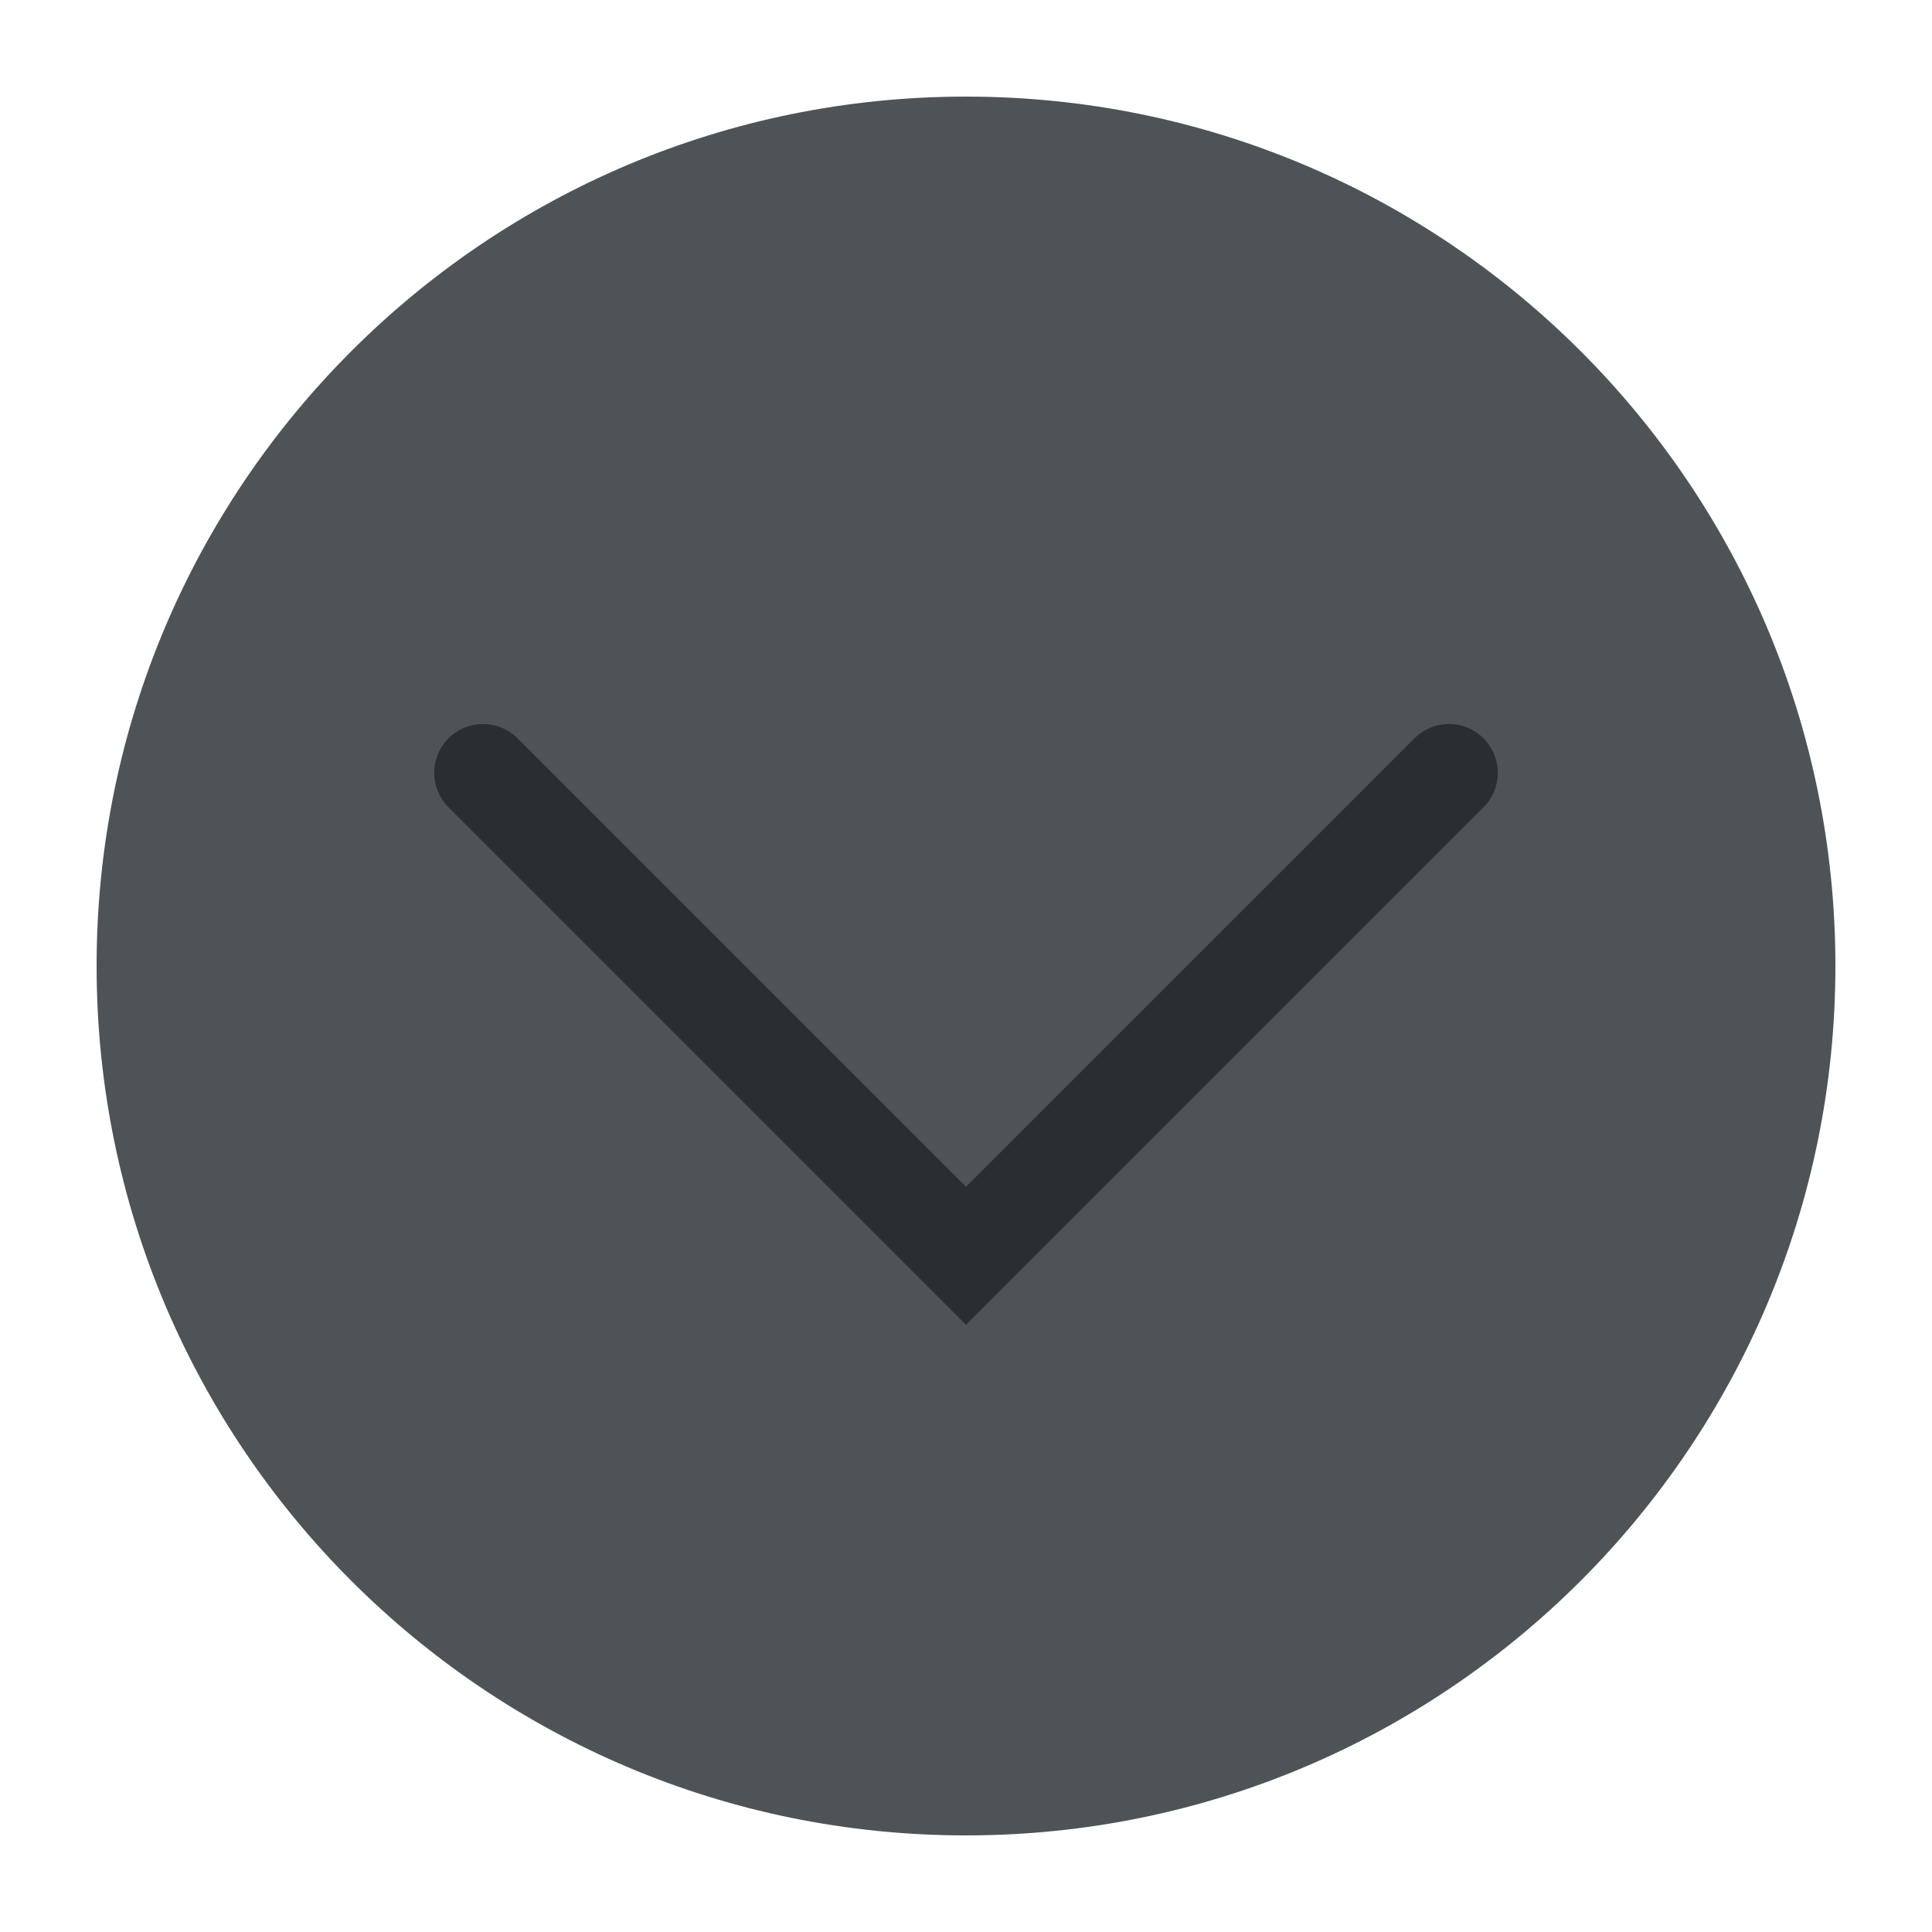
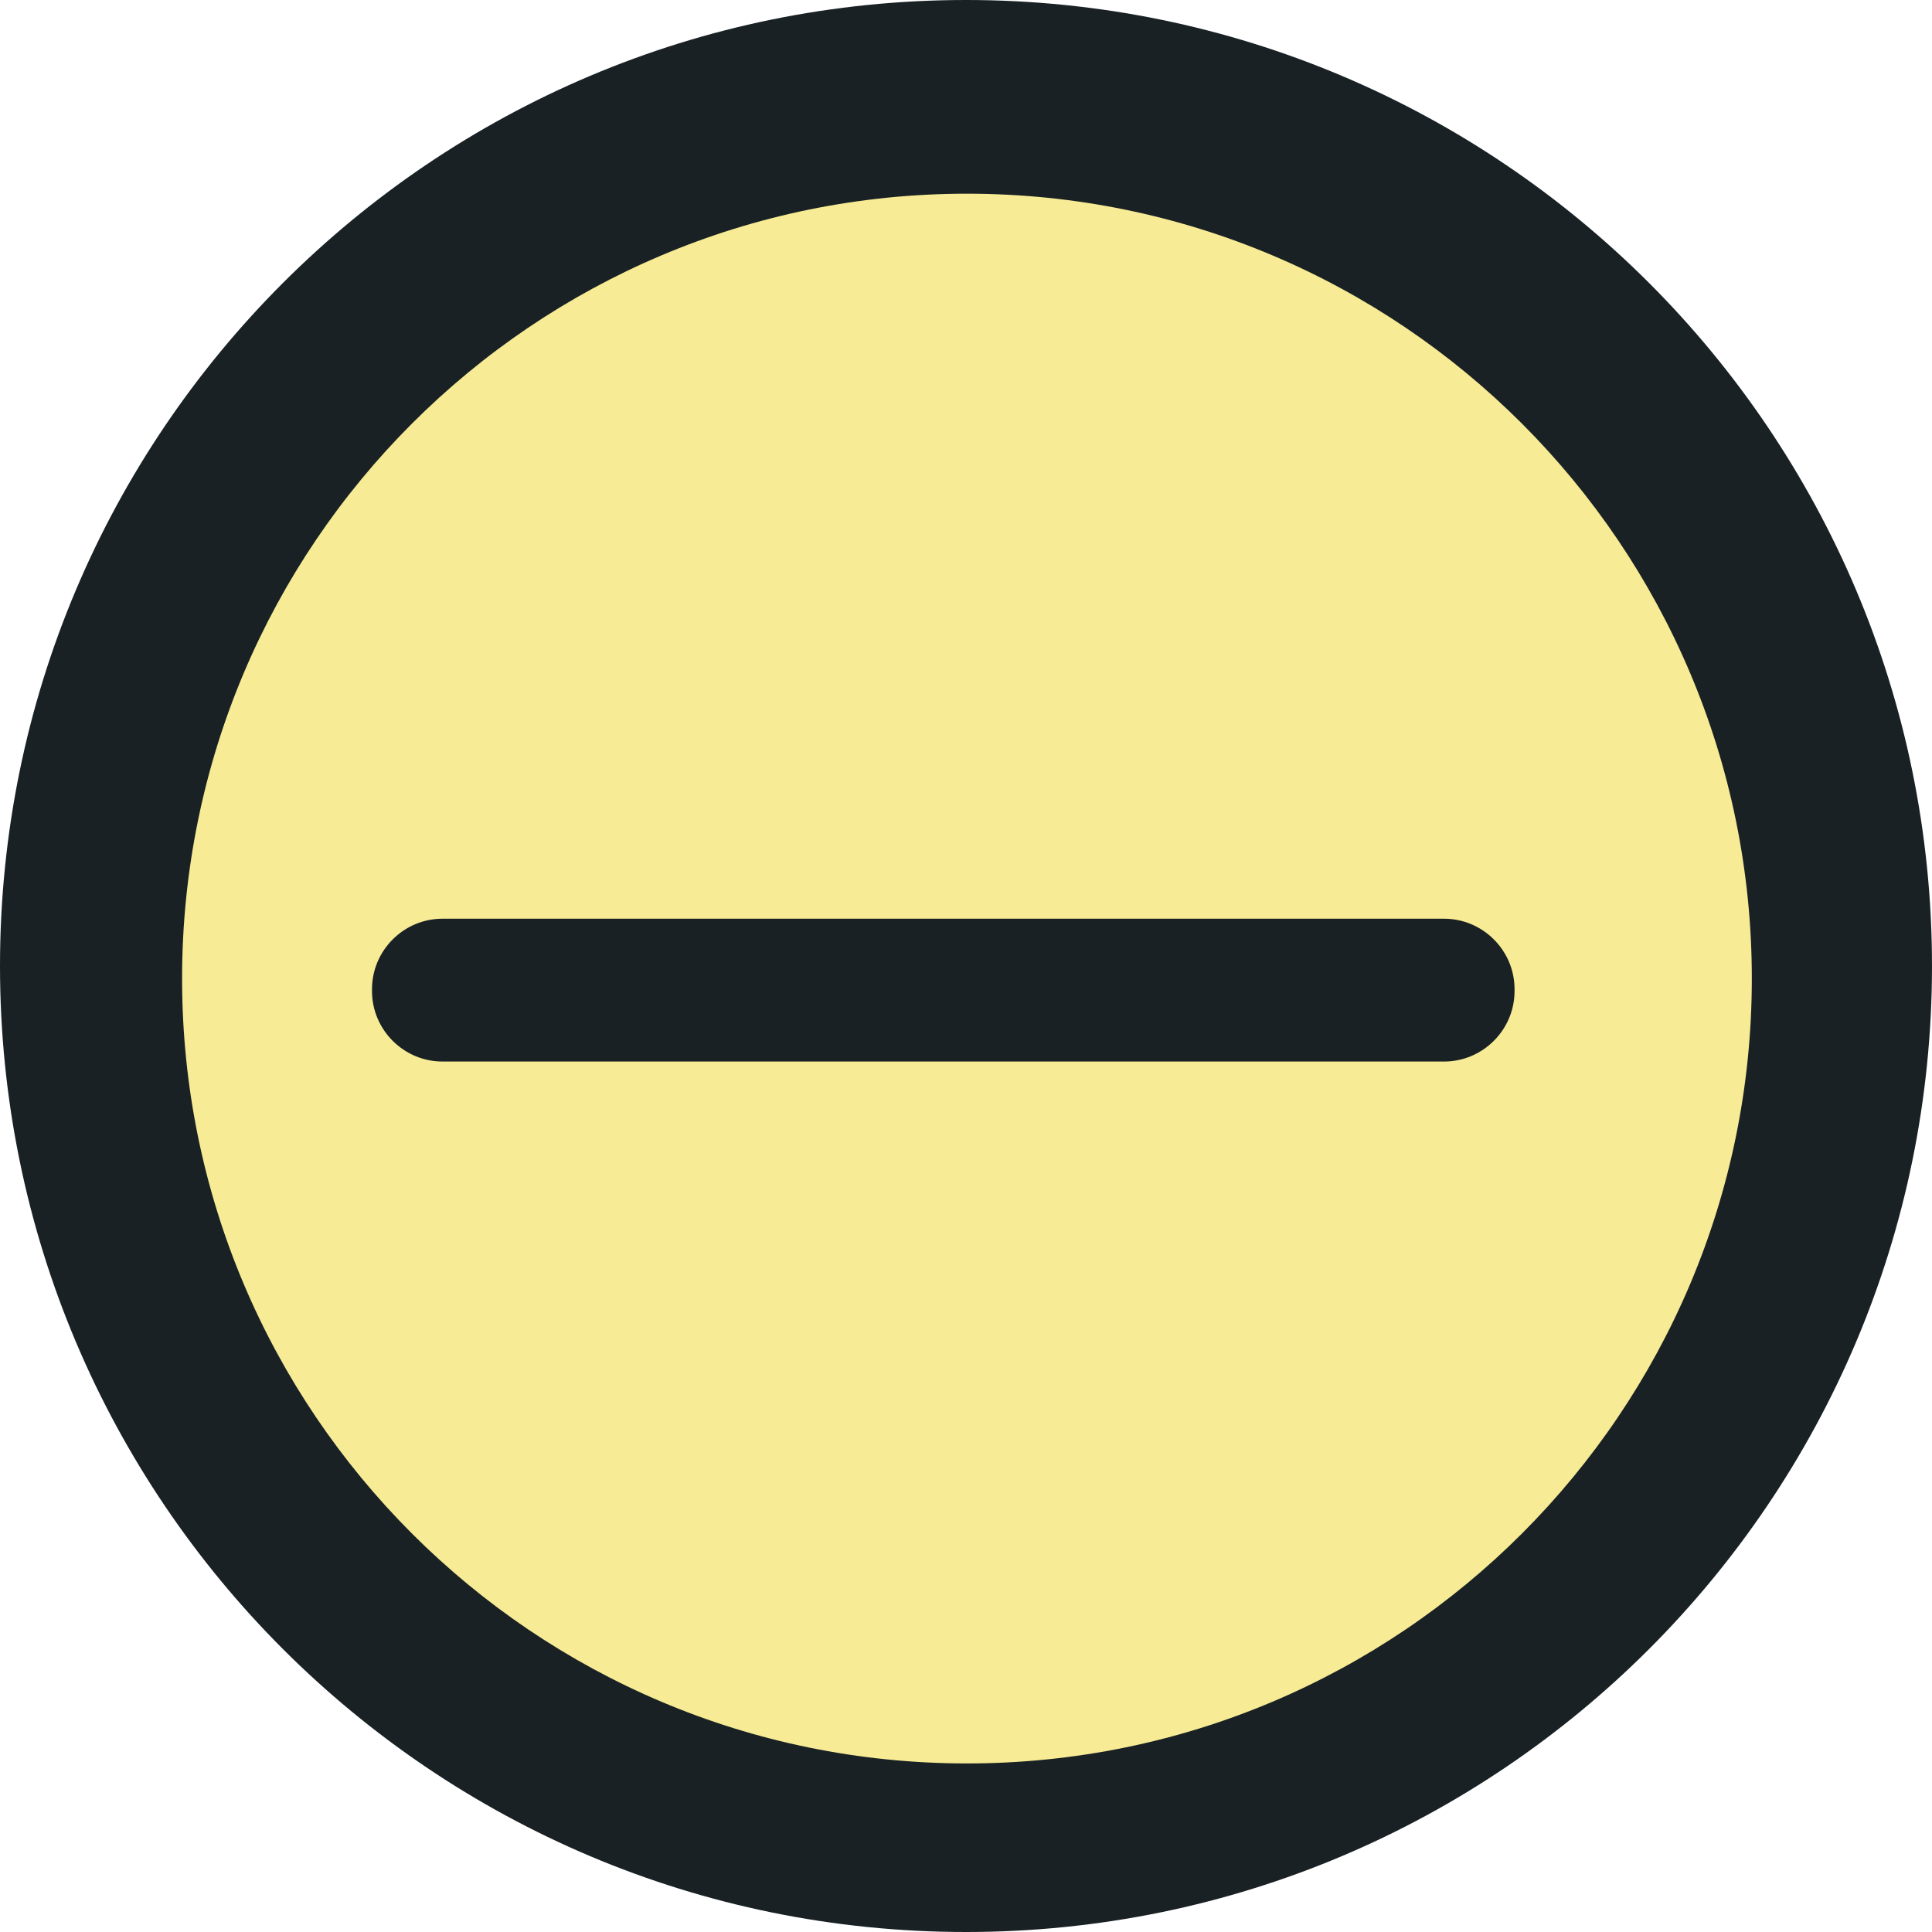
<svg xmlns="http://www.w3.org/2000/svg" viewBox="0 0 50 50" version="1.2" baseProfile="tiny">
  <defs>
</defs>
  <g fill="none" stroke="black" stroke-width="1" fill-rule="evenodd" stroke-linecap="square" stroke-linejoin="bevel">
-     <g fill="#4e5358" fill-opacity="1" stroke="none" transform="matrix(2.5,0,0,2.5,2.5,2.5)" font-family="Noto Sans" font-size="10" font-weight="400" font-style="normal">
-       <circle cx="9" cy="9" r="9" />
+     <g fill="#192124" fill-opacity="1" stroke="none" transform="matrix(0.054832,0,0,-0.0548326,-1.46489,50.5174)" font-family="Noto Sans" font-size="10" font-weight="400" font-style="normal">
+       <path vector-effect="none" fill-rule="evenodd" d="M482.653,9.436 C734.461,9.436 938.591,213.566 938.591,465.372 C938.591,717.174 734.461,921.303 482.653,921.303 C230.847,921.303 26.716,717.174 26.716,465.372 C26.716,213.566 230.847,9.436 482.653,9.436 " />
    </g>
-     <g fill="none" stroke="#2a2e32" stroke-opacity="1" stroke-width="1.01" stroke-linecap="round" stroke-linejoin="miter" stroke-miterlimit="2" transform="matrix(2.5,0,0,2.5,2.5,2.5)" font-family="Noto Sans" font-size="10" font-weight="400" font-style="normal">
-       <polyline fill="none" vector-effect="none" points="4,7 9,12 14,7 " />
+     <g fill="#f7eb95" fill-opacity="1" stroke="none" transform="matrix(0.054832,0,0,-0.0548326,-1.46489,50.5174)" font-family="Noto Sans" font-size="10" font-weight="400" font-style="normal">
+       <path vector-effect="none" fill-rule="evenodd" d="M483.104,88.989 C687.697,88.989 853.552,254.844 853.552,459.439 C853.552,664.03 687.697,829.884 483.104,829.884 C278.512,829.884 112.653,664.03 112.653,459.439 C112.653,254.844 278.512,88.989 483.104,88.989 " />
+     </g>
+     <g fill="#192124" fill-opacity="1" stroke="none" transform="matrix(0.054832,0,0,-0.0548326,-1.46489,50.5174)" font-family="Noto Sans" font-size="10" font-weight="400" font-style="normal">
+       <path vector-effect="none" fill-rule="evenodd" d="M235.562,487.686 L708.295,487.686 C726.592,487.686 741.56,472.723 741.56,454.422 L741.56,453.545 C741.56,435.244 726.592,420.28 708.295,420.28 L235.562,420.28 C217.264,420.28 202.297,435.244 202.297,453.545 L202.297,454.422 C202.297,472.723 217.264,487.686 235.562,487.686 " />
    </g>
    <g fill="none" stroke="#000000" stroke-opacity="1" stroke-width="1" stroke-linecap="square" stroke-linejoin="bevel" transform="matrix(1,0,0,1,0,0)" font-family="Noto Sans" font-size="10" font-weight="400" font-style="normal">
</g>
  </g>
</svg>
